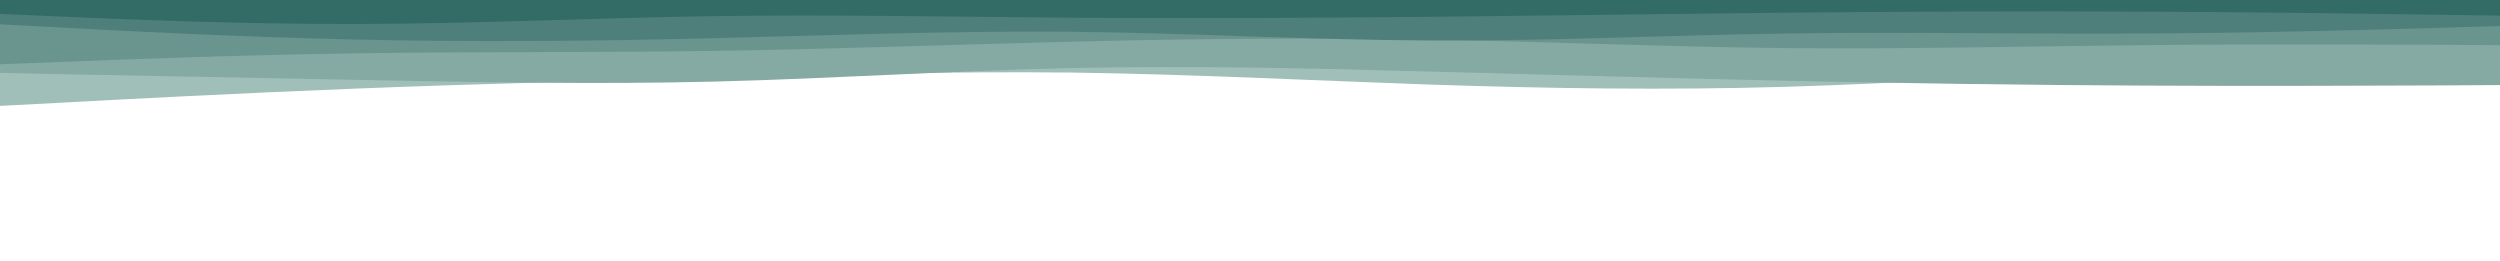
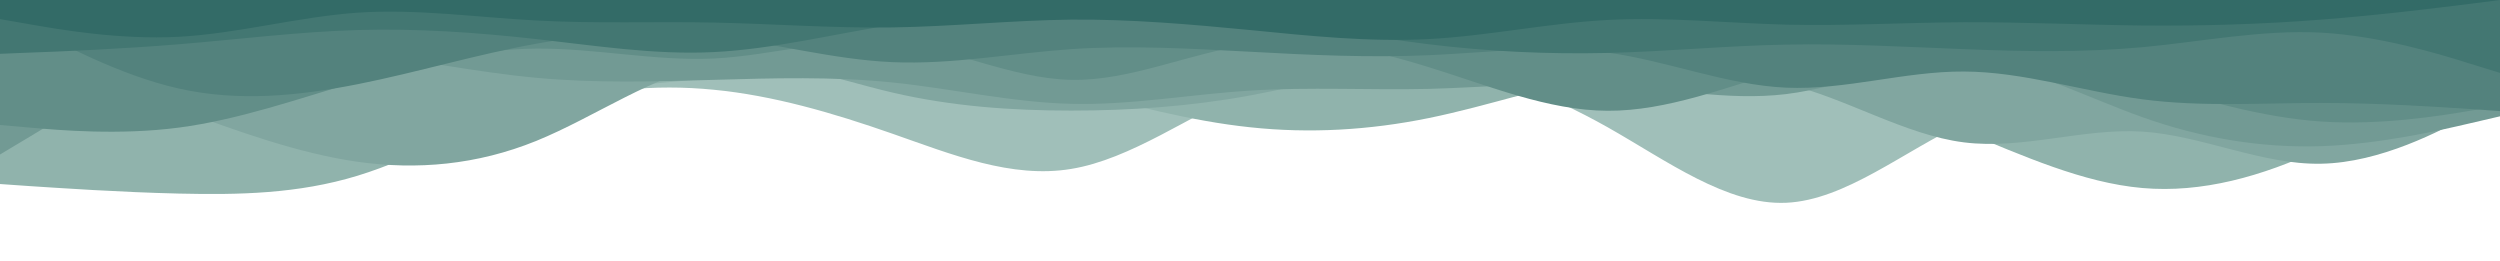
<svg xmlns="http://www.w3.org/2000/svg" id="visual" viewBox="0 0 1440 150" width="1440" height="150" version="1.1">
-   <path d="M0 61L34.3 59.2C68.7 57.3 137.3 53.7 205.8 51C274.3 48.3 342.7 46.7 411.2 44.8C479.7 43 548.3 41 617 41.8C685.7 42.7 754.3 46.3 823 48.7C891.7 51 960.3 52 1028.8 50C1097.3 48 1165.7 43 1234.2 41.3C1302.7 39.7 1371.3 41.3 1405.7 42.2L1440 43L1440 0L1405.7 0C1371.3 0 1302.7 0 1234.2 0C1165.7 0 1097.3 0 1028.8 0C960.3 0 891.7 0 823 0C754.3 0 685.7 0 617 0C548.3 0 479.7 0 411.2 0C342.7 0 274.3 0 205.8 0C137.3 0 68.7 0 34.3 0L0 0Z" fill="#a0bfb9" />
-   <path d="M0 42L34.3 42.7C68.7 43.3 137.3 44.7 205.8 46C274.3 47.3 342.7 48.7 411.2 47C479.7 45.3 548.3 40.7 617 39.2C685.7 37.7 754.3 39.3 823 41.2C891.7 43 960.3 45 1028.8 46.5C1097.3 48 1165.7 49 1234.2 49.3C1302.7 49.7 1371.3 49.3 1405.7 49.2L1440 49L1440 0L1405.7 0C1371.3 0 1302.7 0 1234.2 0C1165.7 0 1097.3 0 1028.8 0C960.3 0 891.7 0 823 0C754.3 0 685.7 0 617 0C548.3 0 479.7 0 411.2 0C342.7 0 274.3 0 205.8 0C137.3 0 68.7 0 34.3 0L0 0Z" fill="#85a9a3" />
-   <path d="M0 37L34.3 35.7C68.7 34.3 137.3 31.7 205.8 30.7C274.3 29.7 342.7 30.3 411.2 29.3C479.7 28.3 548.3 25.7 617 24C685.7 22.3 754.3 21.7 823 22.8C891.7 24 960.3 27 1028.8 27.7C1097.3 28.3 1165.7 26.7 1234.2 26C1302.7 25.3 1371.3 25.7 1405.7 25.8L1440 26L1440 0L1405.7 0C1371.3 0 1302.7 0 1234.2 0C1165.7 0 1097.3 0 1028.8 0C960.3 0 891.7 0 823 0C754.3 0 685.7 0 617 0C548.3 0 479.7 0 411.2 0C342.7 0 274.3 0 205.8 0C137.3 0 68.7 0 34.3 0L0 0Z" fill="#6a948e" />
-   <path d="M0 14L34.3 15.8C68.7 17.7 137.3 21.3 205.8 22.8C274.3 24.3 342.7 23.7 411.2 22C479.7 20.3 548.3 17.7 617 18.3C685.7 19 754.3 23 823 23.3C891.7 23.7 960.3 20.3 1028.8 19.3C1097.3 18.3 1165.7 19.7 1234.2 19.3C1302.7 19 1371.3 17 1405.7 16L1440 15L1440 0L1405.7 0C1371.3 0 1302.7 0 1234.2 0C1165.7 0 1097.3 0 1028.8 0C960.3 0 891.7 0 823 0C754.3 0 685.7 0 617 0C548.3 0 479.7 0 411.2 0C342.7 0 274.3 0 205.8 0C137.3 0 68.7 0 34.3 0L0 0Z" fill="#4f7f7a" />
-   <path d="M0 8L34.3 9.5C68.7 11 137.3 14 205.8 13.8C274.3 13.7 342.7 10.3 411.2 9.3C479.7 8.3 548.3 9.7 617 10.2C685.7 10.7 754.3 10.3 823 9.7C891.7 9 960.3 8 1028.8 7.3C1097.3 6.7 1165.7 6.3 1234.2 6.7C1302.7 7 1371.3 8 1405.7 8.5L1440 9L1440 0L1405.7 0C1371.3 0 1302.7 0 1234.2 0C1165.7 0 1097.3 0 1028.8 0C960.3 0 891.7 0 823 0C754.3 0 685.7 0 617 0C548.3 0 479.7 0 411.2 0C342.7 0 274.3 0 205.8 0C137.3 0 68.7 0 34.3 0L0 0Z" fill="#336b67" />
+   <path d="M0 77L17.2 75.7C34.3 74.3 68.7 71.7 103 76.5C137.3 81.3 171.7 93.7 206 91.3C240.3 89 274.7 72 308.8 61.8C343 51.7 377 48.3 411.2 51.7C445.3 55 479.7 65 514 77C548.3 89 582.7 103 617 97.3C651.3 91.7 685.7 66.3 720 51.5C754.3 36.7 788.7 32.3 823 36.7C857.3 41 891.7 54 926 73.3C960.3 92.7 994.7 118.3 1028.8 116.8C1063 115.3 1097 86.7 1131.2 71C1165.3 55.3 1199.7 52.7 1234 59.7C1268.3 66.7 1302.7 83.3 1337 80C1371.3 76.7 1405.7 53.3 1422.8 41.7L1440 30L1440 0L1422.8 0C1405.7 0 1371.3 0 1337 0C1302.7 0 1268.3 0 1234 0C1199.7 0 1165.3 0 1131.2 0C1097 0 1063 0 1028.8 0C994.7 0 960.3 0 926 0C891.7 0 857.3 0 823 0C788.7 0 754.3 0 720 0C685.7 0 651.3 0 617 0C582.7 0 548.3 0 514 0C479.7 0 445.3 0 411.2 0C377 0 343 0 308.8 0C274.7 0 240.3 0 206 0C171.7 0 137.3 0 103 0C68.7 0 34.3 0 17.2 0L0 0Z" fill="#a0bfb9" />
+   <path d="M0 106L17.2 107.2C34.3 108.3 68.7 110.7 103 111.5C137.3 112.3 171.7 111.7 206 101.2C240.3 90.7 274.7 70.3 308.8 59.8C343 49.3 377 48.7 411.2 44.8C445.3 41 479.7 34 514 34.5C548.3 35 582.7 43 617 51.7C651.3 60.3 685.7 69.7 720 73.3C754.3 77 788.7 75 823 68C857.3 61 891.7 49 926 43.2C960.3 37.3 994.7 37.7 1028.8 43.8C1063 50 1097 62 1131.2 75.8C1165.3 89.7 1199.7 105.3 1234 108.3C1268.3 111.3 1302.7 101.7 1337 85.7C1371.3 69.7 1405.7 47.3 1422.8 36.2L1440 25L1440 0L1422.8 0C1405.7 0 1371.3 0 1337 0C1302.7 0 1268.3 0 1234 0C1199.7 0 1165.3 0 1131.2 0C1097 0 1063 0 1028.8 0C994.7 0 960.3 0 926 0C891.7 0 857.3 0 823 0C788.7 0 754.3 0 720 0C685.7 0 651.3 0 617 0C582.7 0 548.3 0 514 0C479.7 0 445.3 0 411.2 0C377 0 343 0 308.8 0C274.7 0 240.3 0 206 0C171.7 0 137.3 0 103 0C68.7 0 34.3 0 17.2 0L0 0Z" fill="#90b3ac" />
+   <path d="M0 26L17.2 32.2C34.3 38.3 68.7 50.7 103 63.2C137.3 75.7 171.7 88.3 206 93.2C240.3 98 274.7 95 308.8 81.2C343 67.3 377 42.7 411.2 37.2C445.3 31.7 479.7 45.3 514 53.3C548.3 61.3 582.7 63.7 617 63.7C651.3 63.7 685.7 61.3 720 55C754.3 48.7 788.7 38.3 823 37C857.3 35.7 891.7 43.3 926 44.5C960.3 45.7 994.7 40.3 1028.8 48.3C1063 56.3 1097 77.7 1131.2 82C1165.3 86.3 1199.7 73.7 1234 75.8C1268.3 78 1302.7 95 1337 94.3C1371.3 93.7 1405.7 75.3 1422.8 66.2L1440 57L1440 0L1422.8 0C1405.7 0 1371.3 0 1337 0C1302.7 0 1268.3 0 1234 0C1199.7 0 1165.3 0 1131.2 0C1097 0 1063 0 1028.8 0C994.7 0 960.3 0 926 0C891.7 0 857.3 0 823 0C788.7 0 754.3 0 720 0C685.7 0 651.3 0 617 0C582.7 0 548.3 0 514 0C479.7 0 445.3 0 411.2 0C377 0 343 0 308.8 0C274.7 0 240.3 0 206 0C171.7 0 137.3 0 103 0C68.7 0 34.3 0 17.2 0L0 0Z" fill="#81a6a0" />
+   <path d="M0 89L17.2 78.7C34.3 68.3 68.7 47.7 103 37.3C137.3 27 171.7 27 206 30.7C240.3 34.3 274.7 41.7 308.8 44.8C343 48 377 47 411.2 46C445.3 45 479.7 44 514 47.5C548.3 51 582.7 59 617 59.8C651.3 60.7 685.7 54.3 720 52.2C754.3 50 788.7 52 823 51.2C857.3 50.3 891.7 46.7 926 48.7C960.3 50.7 994.7 58.3 1028.8 54.2C1063 50 1097 34 1131.2 35.3C1165.3 36.7 1199.7 55.3 1234 67.5C1268.3 79.7 1302.7 85.3 1337 84.2C1371.3 83 1405.7 75 1422.8 71L1440 67L1440 0L1422.8 0C1405.7 0 1371.3 0 1337 0C1302.7 0 1268.3 0 1234 0C1199.7 0 1165.3 0 1131.2 0C1097 0 1063 0 1028.8 0C994.7 0 960.3 0 926 0C891.7 0 857.3 0 823 0C788.7 0 754.3 0 720 0C685.7 0 651.3 0 617 0C582.7 0 548.3 0 514 0C479.7 0 445.3 0 411.2 0C377 0 343 0 308.8 0C274.7 0 240.3 0 206 0C171.7 0 137.3 0 103 0C68.7 0 34.3 0 17.2 0L0 0Z" fill="#729a94" />
+   <path d="M0 72L17.2 73.5C34.3 75 68.7 78 103 73.5C137.3 69 171.7 57 206 46.8C240.3 36.7 274.7 28.3 308.8 28C343 27.7 377 35.3 411.2 33.7C445.3 32 479.7 21 514 24.3C548.3 27.7 582.7 45.3 617 46C651.3 46.7 685.7 30.3 720 25.7C754.3 21 788.7 28 823 38.7C857.3 49.3 891.7 63.7 926 63.8C960.3 64 994.7 50 1028.8 40.2C1063 30.3 1097 24.7 1131.2 26.5C1165.3 28.3 1199.7 37.7 1234 47.5C1268.3 57.3 1302.7 67.7 1337 70C1371.3 72.3 1405.7 66.7 1422.8 63.8L1440 61L1440 0L1422.8 0C1405.7 0 1371.3 0 1337 0C1302.7 0 1268.3 0 1234 0C1199.7 0 1165.3 0 1131.2 0C1097 0 1063 0 1028.8 0C994.7 0 960.3 0 926 0C891.7 0 857.3 0 823 0C788.7 0 754.3 0 720 0C685.7 0 651.3 0 617 0C582.7 0 548.3 0 514 0C479.7 0 445.3 0 411.2 0C377 0 343 0 308.8 0C274.7 0 240.3 0 206 0C171.7 0 137.3 0 103 0C68.7 0 34.3 0 17.2 0L0 0Z" fill="#628e88" />
+   <path d="M0 6L17.2 15.3C34.3 24.7 68.7 43.3 103 51C137.3 58.7 171.7 55.3 206 48.5C240.3 41.7 274.7 31.3 308.8 25.2C343 19 377 17 411.2 20.8C445.3 24.7 479.7 34.3 514 35.8C548.3 37.3 582.7 30.7 617 28.3C651.3 26 685.7 28 720 29.8C754.3 31.7 788.7 33.3 823 31.8C857.3 30.3 891.7 25.7 926 30.3C960.3 35 994.7 49 1028.8 50.5C1063 52 1097 41 1131.2 41.2C1165.3 41.3 1199.7 52.7 1234 57.2C1268.3 61.7 1302.7 59.3 1337 59.3C1371.3 59.3 1405.7 61.7 1422.8 62.8L1440 64L1440 0L1422.8 0C1405.7 0 1371.3 0 1337 0C1302.7 0 1268.3 0 1234 0C1199.7 0 1165.3 0 1131.2 0C1097 0 1063 0 1028.8 0C994.7 0 960.3 0 926 0C891.7 0 857.3 0 823 0C788.7 0 754.3 0 720 0C685.7 0 651.3 0 617 0C582.7 0 548.3 0 514 0C479.7 0 445.3 0 411.2 0C377 0 343 0 308.8 0C274.7 0 240.3 0 206 0C171.7 0 137.3 0 103 0C68.7 0 34.3 0 17.2 0L0 0Z" fill="#53827d" />
+   <path d="M0 31L17.2 30.3C34.3 29.7 68.7 28.3 103 25.5C137.3 22.7 171.7 18.3 206 17.3C240.3 16.3 274.7 18.7 308.8 22.5C343 26.3 377 31.7 411.2 30C445.3 28.3 479.7 19.7 514 14.3C548.3 9 582.7 7 617 6.5C651.3 6 685.7 7 720 10.8C754.3 14.7 788.7 21.3 823 25.5C857.3 29.7 891.7 31.3 926 30.5C960.3 29.7 994.7 26.3 1028.8 25.7C1063 25 1097 27 1131.2 28.3C1165.3 29.7 1199.7 30.3 1234 27.2C1268.3 24 1302.7 17 1337 18.8C1371.3 20.7 1405.7 31.3 1422.8 36.7L1440 42L1440 0L1422.8 0C1405.7 0 1371.3 0 1337 0C1302.7 0 1268.3 0 1234 0C1199.7 0 1165.3 0 1131.2 0C1097 0 1063 0 1028.8 0C994.7 0 960.3 0 926 0C891.7 0 857.3 0 823 0C788.7 0 754.3 0 720 0C685.7 0 651.3 0 617 0C582.7 0 548.3 0 514 0C479.7 0 445.3 0 411.2 0C377 0 343 0 308.8 0C274.7 0 240.3 0 206 0C171.7 0 137.3 0 103 0C68.7 0 34.3 0 17.2 0L0 0Z" fill="#437772" />
+   <path d="M0 11L17.2 14C34.3 17 68.7 23 103 21.2C137.3 19.3 171.7 9.7 206 7.3C240.3 5 274.7 10 308.8 11.8C343 13.7 377 12.3 411.2 13C445.3 13.7 479.7 16.3 514 15.8C548.3 15.3 582.7 11.7 617 11.3C651.3 11 685.7 14 720 17.3C754.3 20.7 788.7 24.3 823 22.5C857.3 20.7 891.7 13.3 926 11.5C960.3 9.7 994.7 13.3 1028.8 14.2C1063 15 1097 13 1131.2 12.8C1165.3 12.7 1199.7 14.3 1234 14.7C1268.3 15 1302.7 14 1337 11.3C1371.3 8.7 1405.7 4.3 1422.8 2.2L1440 0L1440 0L1422.8 0C1405.7 0 1371.3 0 1337 0C1302.7 0 1268.3 0 1234 0C1199.7 0 1165.3 0 1131.2 0C1097 0 1063 0 1028.8 0C994.7 0 960.3 0 926 0C891.7 0 857.3 0 823 0C788.7 0 754.3 0 720 0C685.7 0 651.3 0 617 0C582.7 0 548.3 0 514 0C479.7 0 445.3 0 411.2 0C377 0 343 0 308.8 0C274.7 0 240.3 0 206 0C171.7 0 137.3 0 103 0C68.7 0 34.3 0 17.2 0L0 0Z" fill="#336b67" />
</svg>
